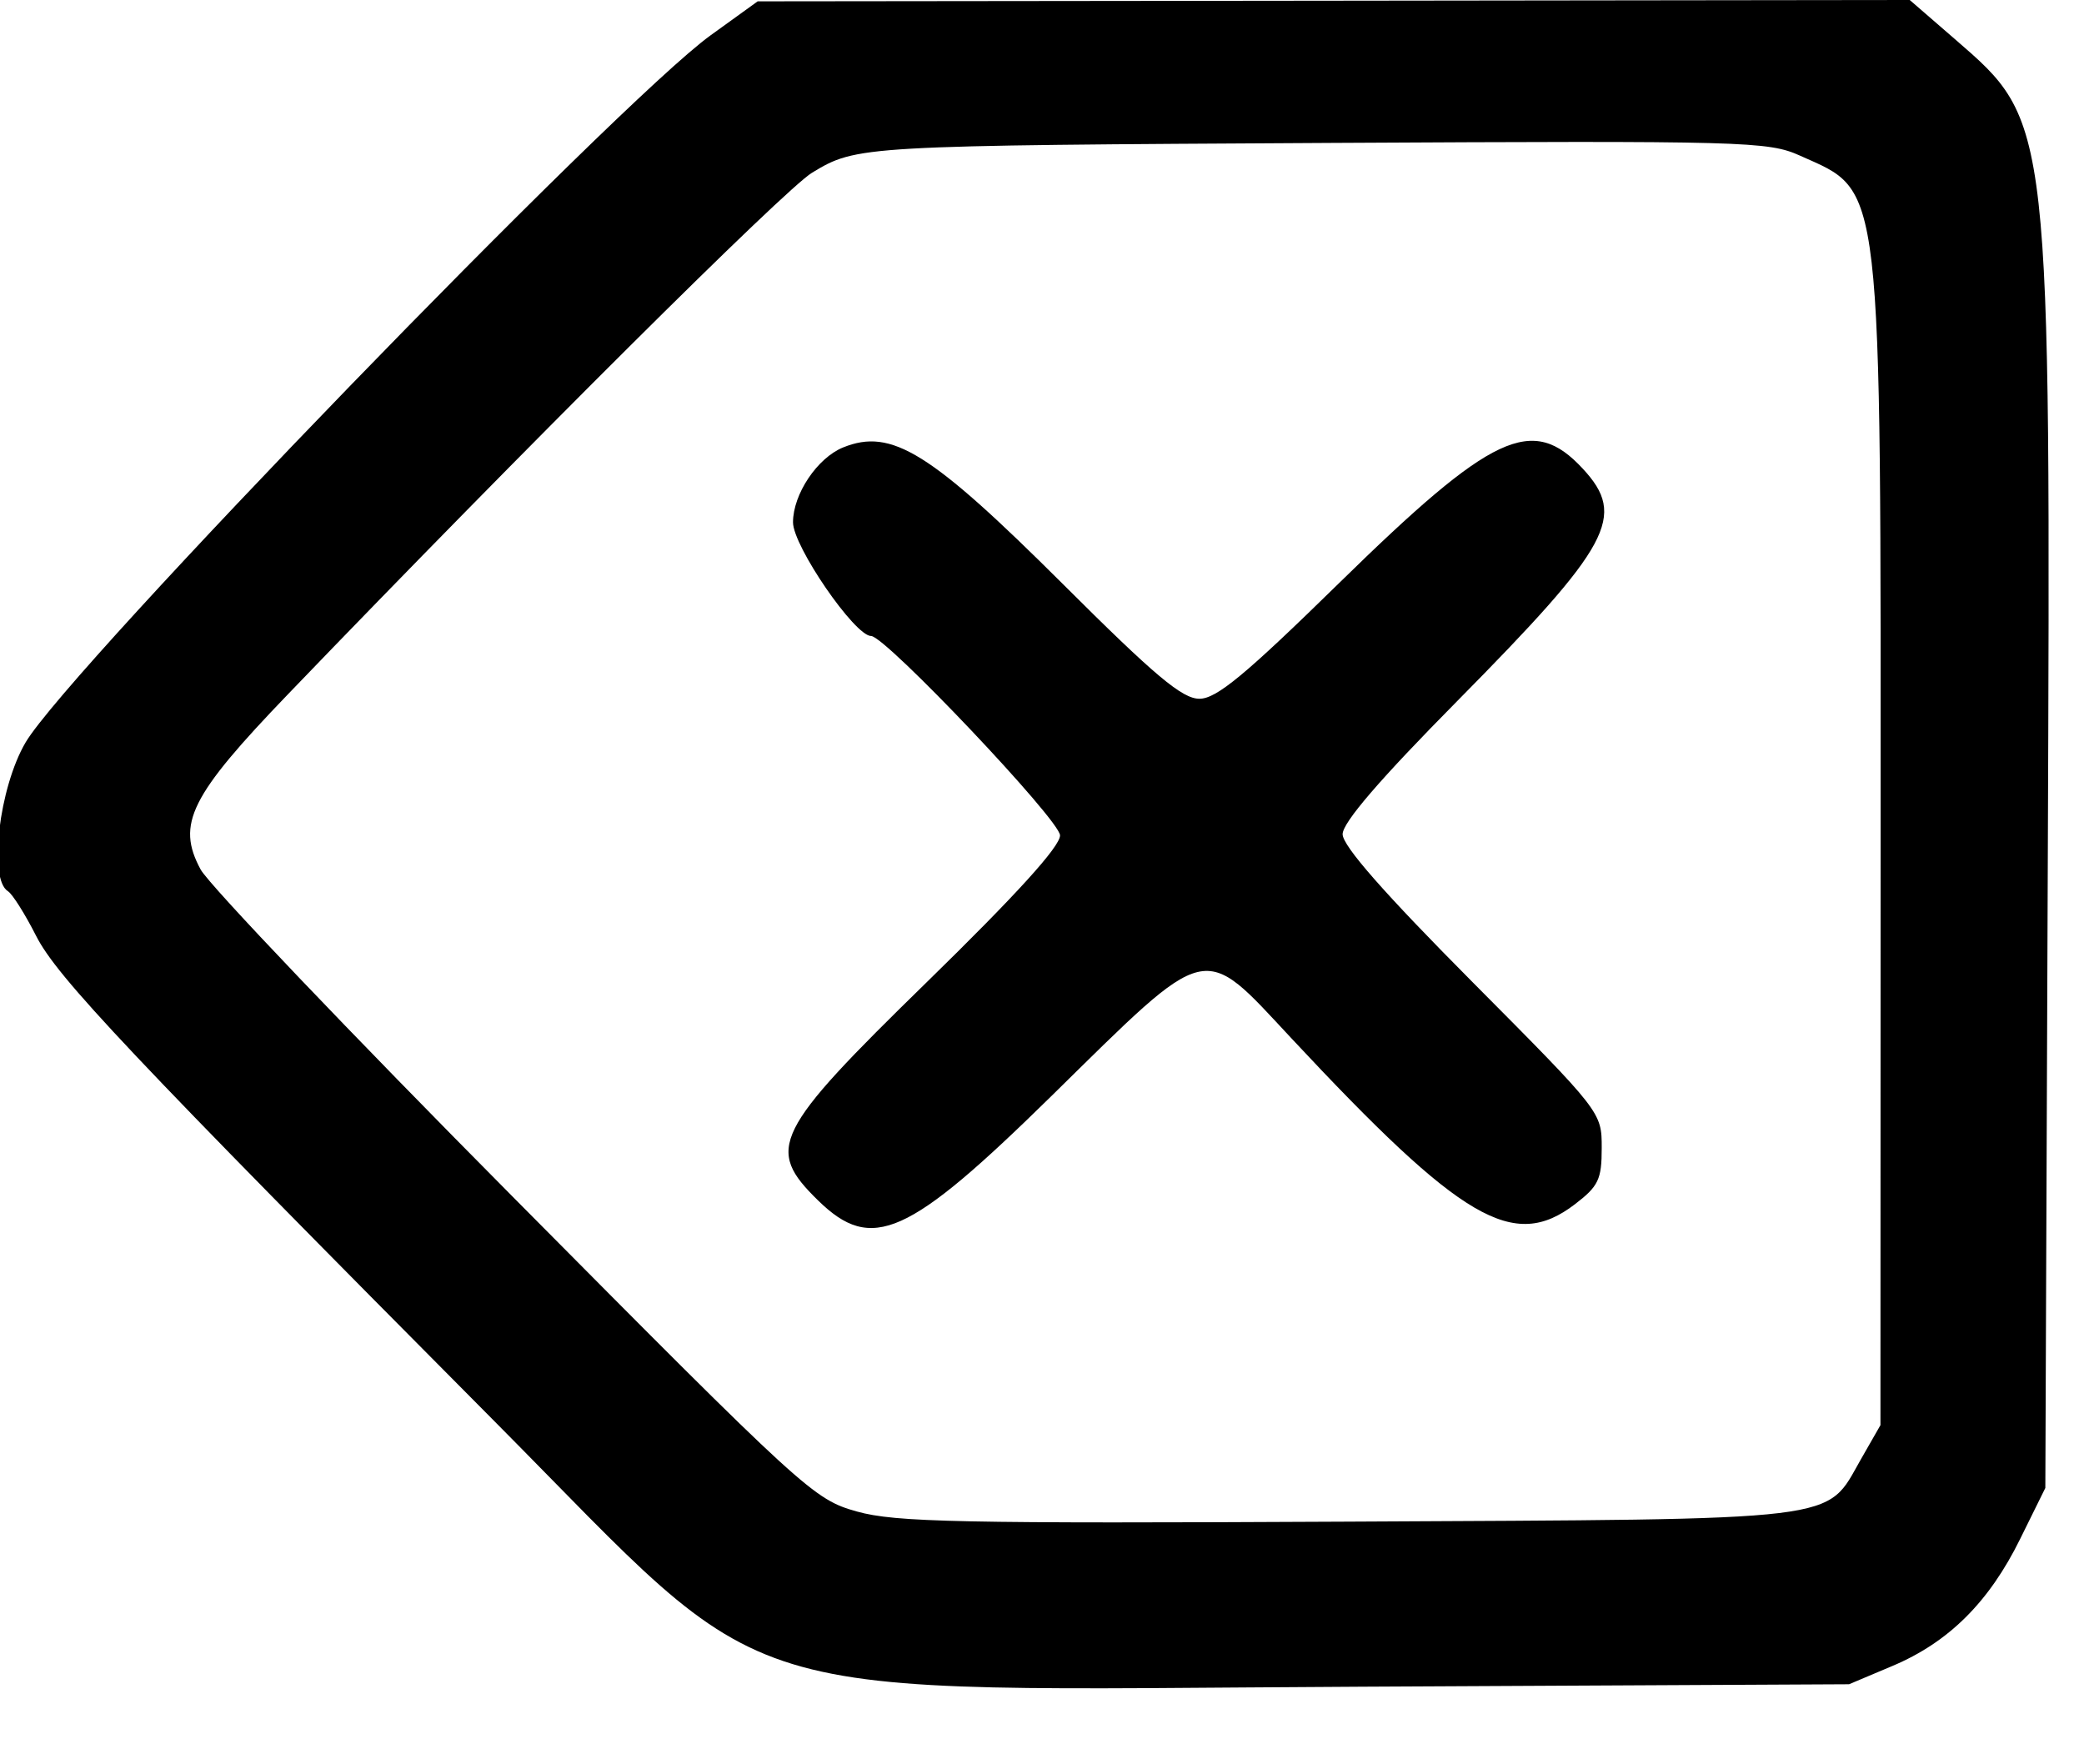
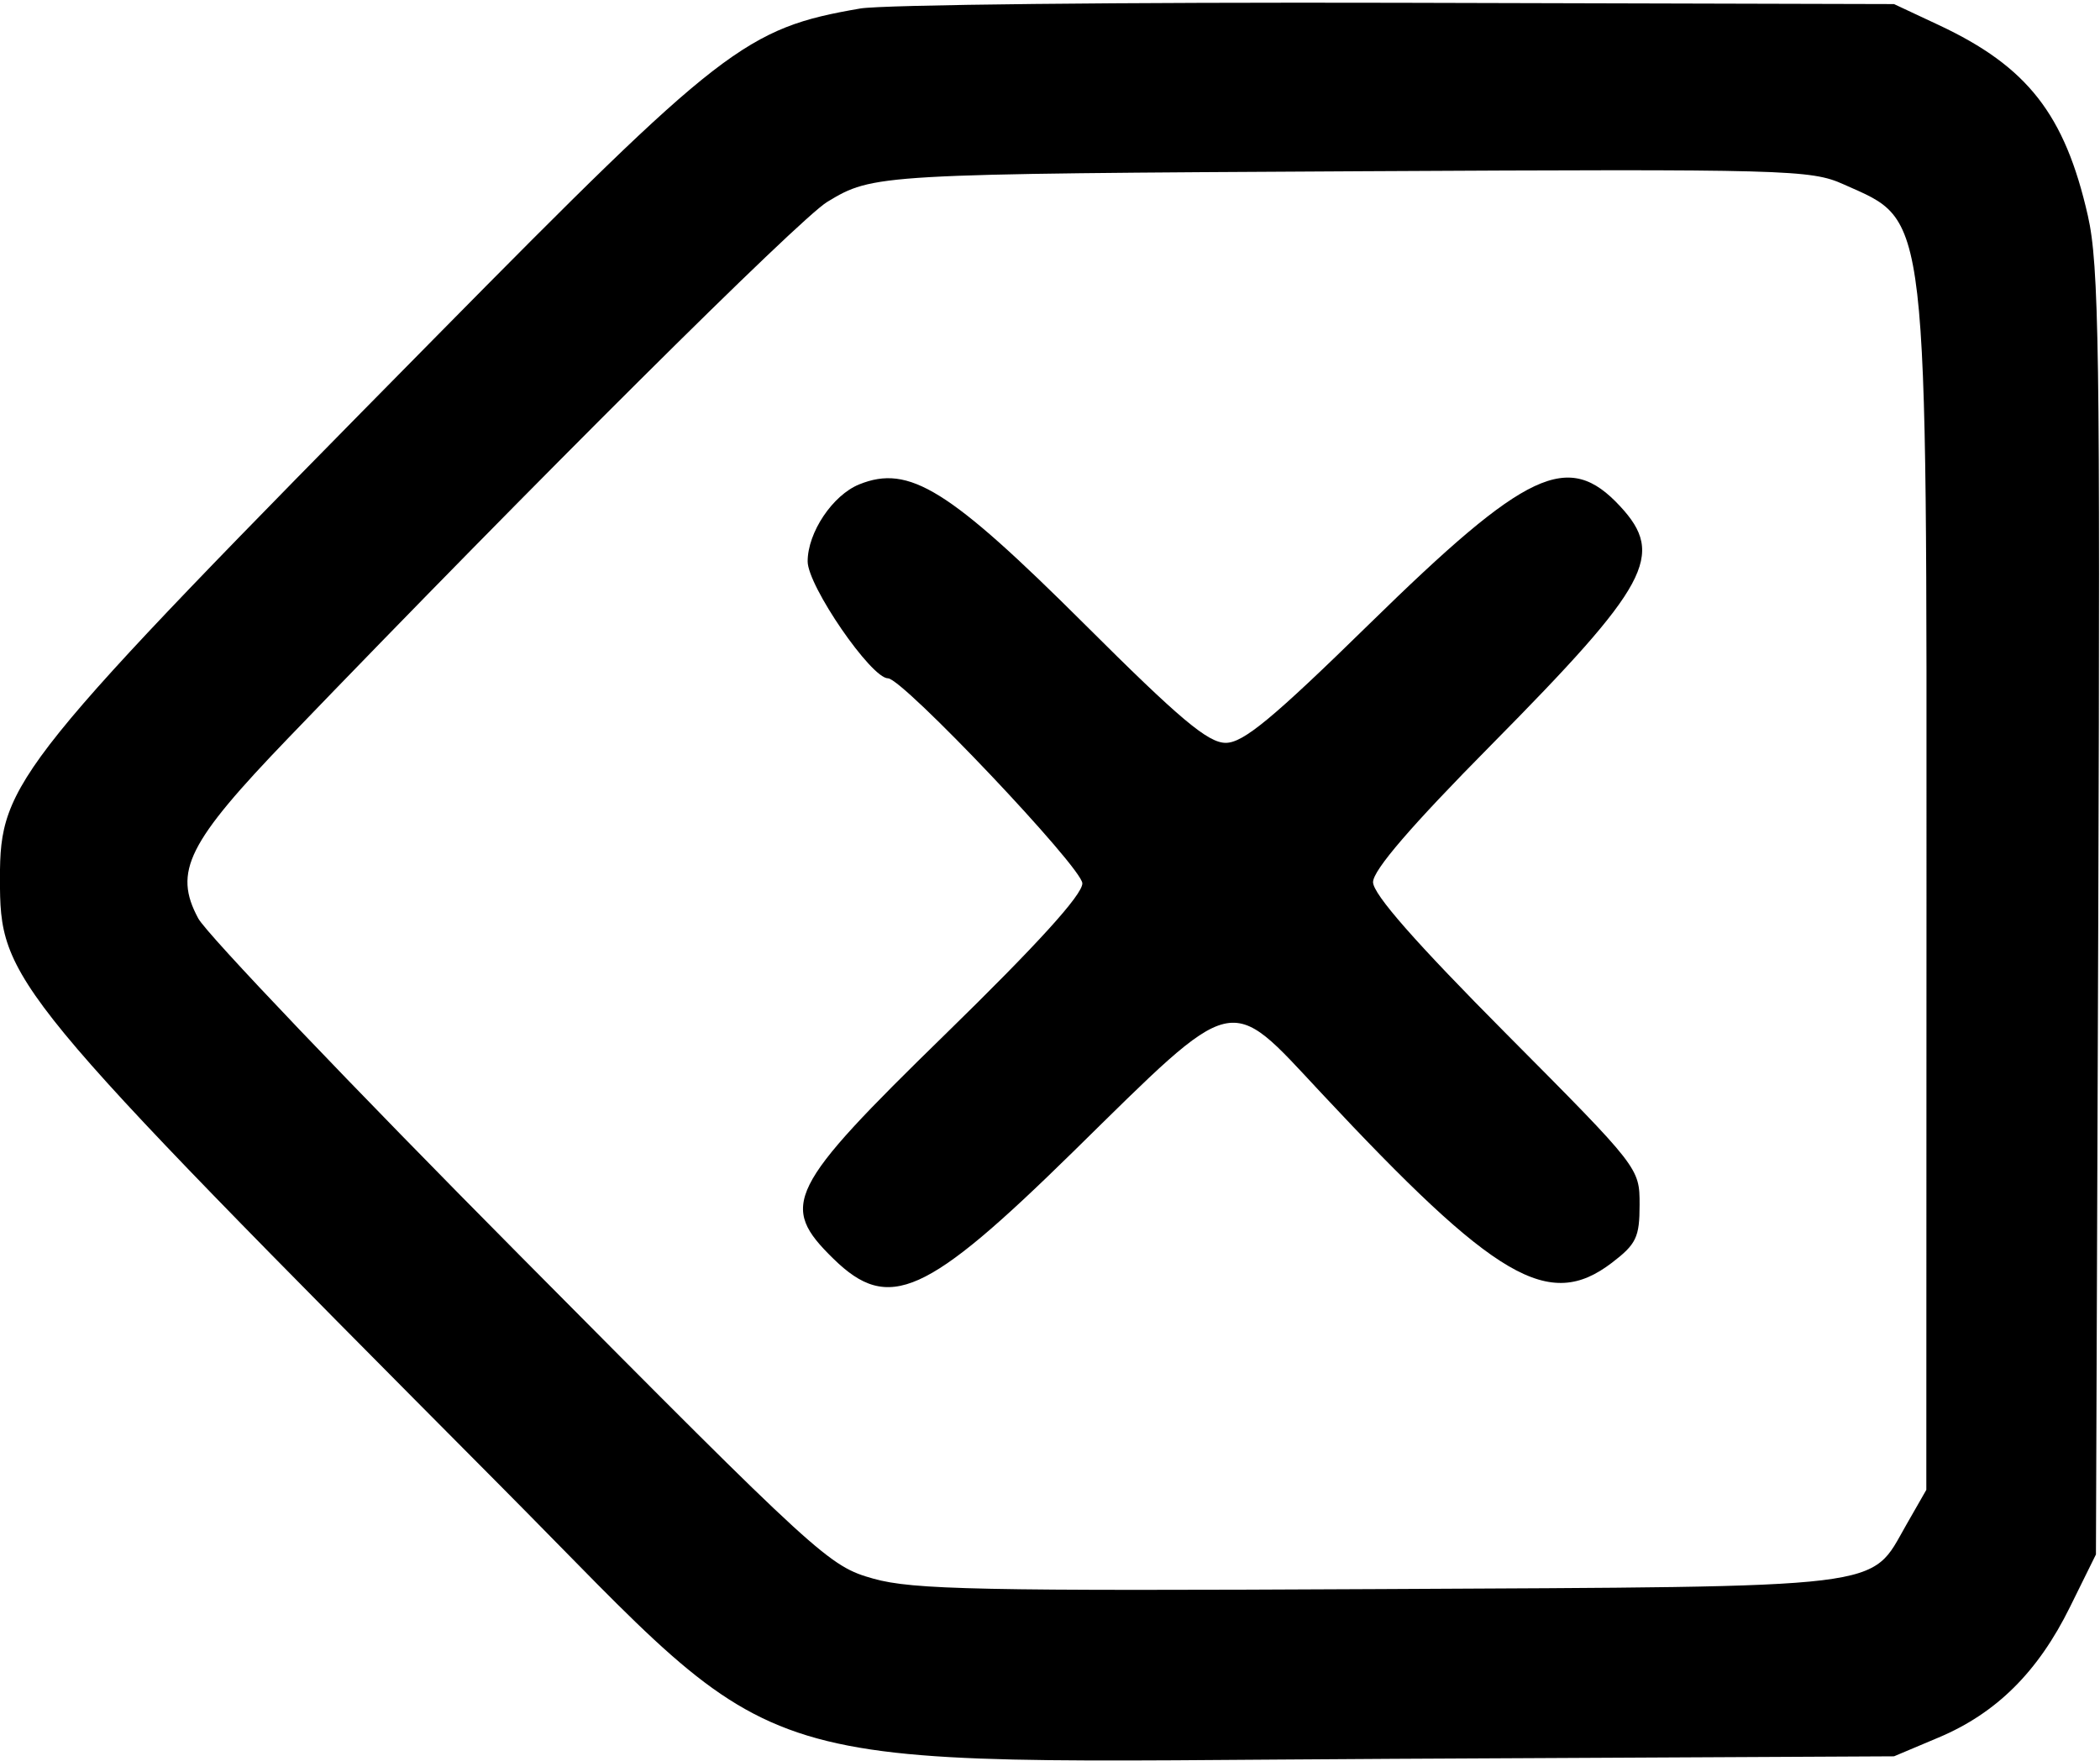
- <svg xmlns="http://www.w3.org/2000/svg" viewBox="357.1 688.8 22.1 18.7" fill="currentColor">
-   <g transform="translate(357.1 688.8) scale(0.0832627 0.0832627) translate(0,224) scale(0.01,-0.01)">
-     <path fill-rule="evenodd" d="M9050 21950 c-1181 -853 -8174 -8071 -8724 -9005 -338 -574 -476 -1741 -224 -1896 56 -35 217 -290 358 -568 265 -524 1192 -1506 5840 -6184 3670 -3695 2766 -3419 11050 -3378 l6200 31 550 232 c718 302 1233 814 1629 1618 l321 650 31 7900 c38 9550 44 9488 -1182 10551 l-576 499 -7337 -9 -7336 -8 -600 -433z m13875 -1532 c1062 -477 1029 -192 1027 -8868 l-2 -7300 -249 -435 c-458 -800 -140 -761 -6537 -794 -4939 -25 -5760 -8 -6250 129 -551 155 -654 249 -4365 3990 -2091 2107 -3888 3991 -3994 4187 -312 579 -133 937 1121 2240 3034 3154 6319 6422 6666 6633 570 345 606 347 6633 380 5259 28 5546 20 5950 -162z M10739 16702 c-329 -133 -639 -595 -639 -954 0 -303 786 -1448 995 -1448 182 0 2405 -2346 2406 -2539 1 -142 -556 -755 -1700 -1872 -1953 -1907 -2057 -2117 -1382 -2777 685 -670 1146 -463 2971 1328 2037 2001 1906 1970 3064 730 2168 -2321 2822 -2704 3603 -2108 302 231 343 316 343 718 0 457 0 457 -1650 2117 -1124 1131 -1650 1730 -1650 1879 0 148 475 700 1460 1696 1961 1985 2160 2354 1599 2959 -642 693 -1153 453 -3100 -1453 -1198 -1173 -1565 -1477 -1782 -1477 -219 -1 -566 290 -1740 1461 -1690 1684 -2181 1989 -2798 1740z" />
+ <svg xmlns="http://www.w3.org/2000/svg" viewBox="357.114 688.499 21.648 18.151" fill="currentColor">
+   <g transform="translate(355.365 687.084) scale(0.0832627 0.0832627) translate(0,268) scale(0.01,-0.01)">
+     <path fill-rule="evenodd" d="M12750 24995 c-1416 -244 -1706 -469 -5250 -4063 -5227 -5300 -5400 -5515 -5400 -6708 0 -1273 76 -1365 6200 -7528 3671 -3694 2766 -3418 11050 -3377 l6200 31 550 232 c718 302 1233 814 1629 1618 l321 650 29 7943 c25 6945 9 8029 -129 8636 -285 1255 -747 1846 -1845 2361 l-555 260 -6150 16 c-3382 8 -6375 -23 -6650 -71z m12175 -2177 c1062 -477 1029 -192 1027 -8868 l-2 -7300 -249 -435 c-458 -800 -140 -761 -6537 -794 -4939 -25 -5760 -8 -6250 129 -551 155 -654 249 -4365 3990 -2091 2107 -3888 3991 -3994 4187 -312 579 -133 937 1121 2240 3034 3154 6319 6422 6666 6633 570 345 606 347 6633 380 5259 28 5546 20 5950 -162z M12739 19102 c-329 -133 -639 -595 -639 -954 0 -303 786 -1448 995 -1448 182 0 2405 -2346 2406 -2539 1 -142 -556 -755 -1700 -1872 -1953 -1907 -2057 -2117 -1382 -2777 685 -670 1146 -463 2971 1328 2037 2001 1906 1970 3064 730 2168 -2321 2822 -2704 3603 -2108 302 231 343 316 343 718 0 457 0 457 -1650 2117 -1124 1131 -1650 1730 -1650 1879 0 148 475 700 1460 1696 1961 1985 2160 2354 1599 2959 -642 693 -1153 453 -3100 -1453 -1198 -1173 -1565 -1477 -1782 -1477 -219 -1 -566 290 -1740 1461 -1690 1684 -2181 1989 -2798 1740z" />
  </g>
</svg>
